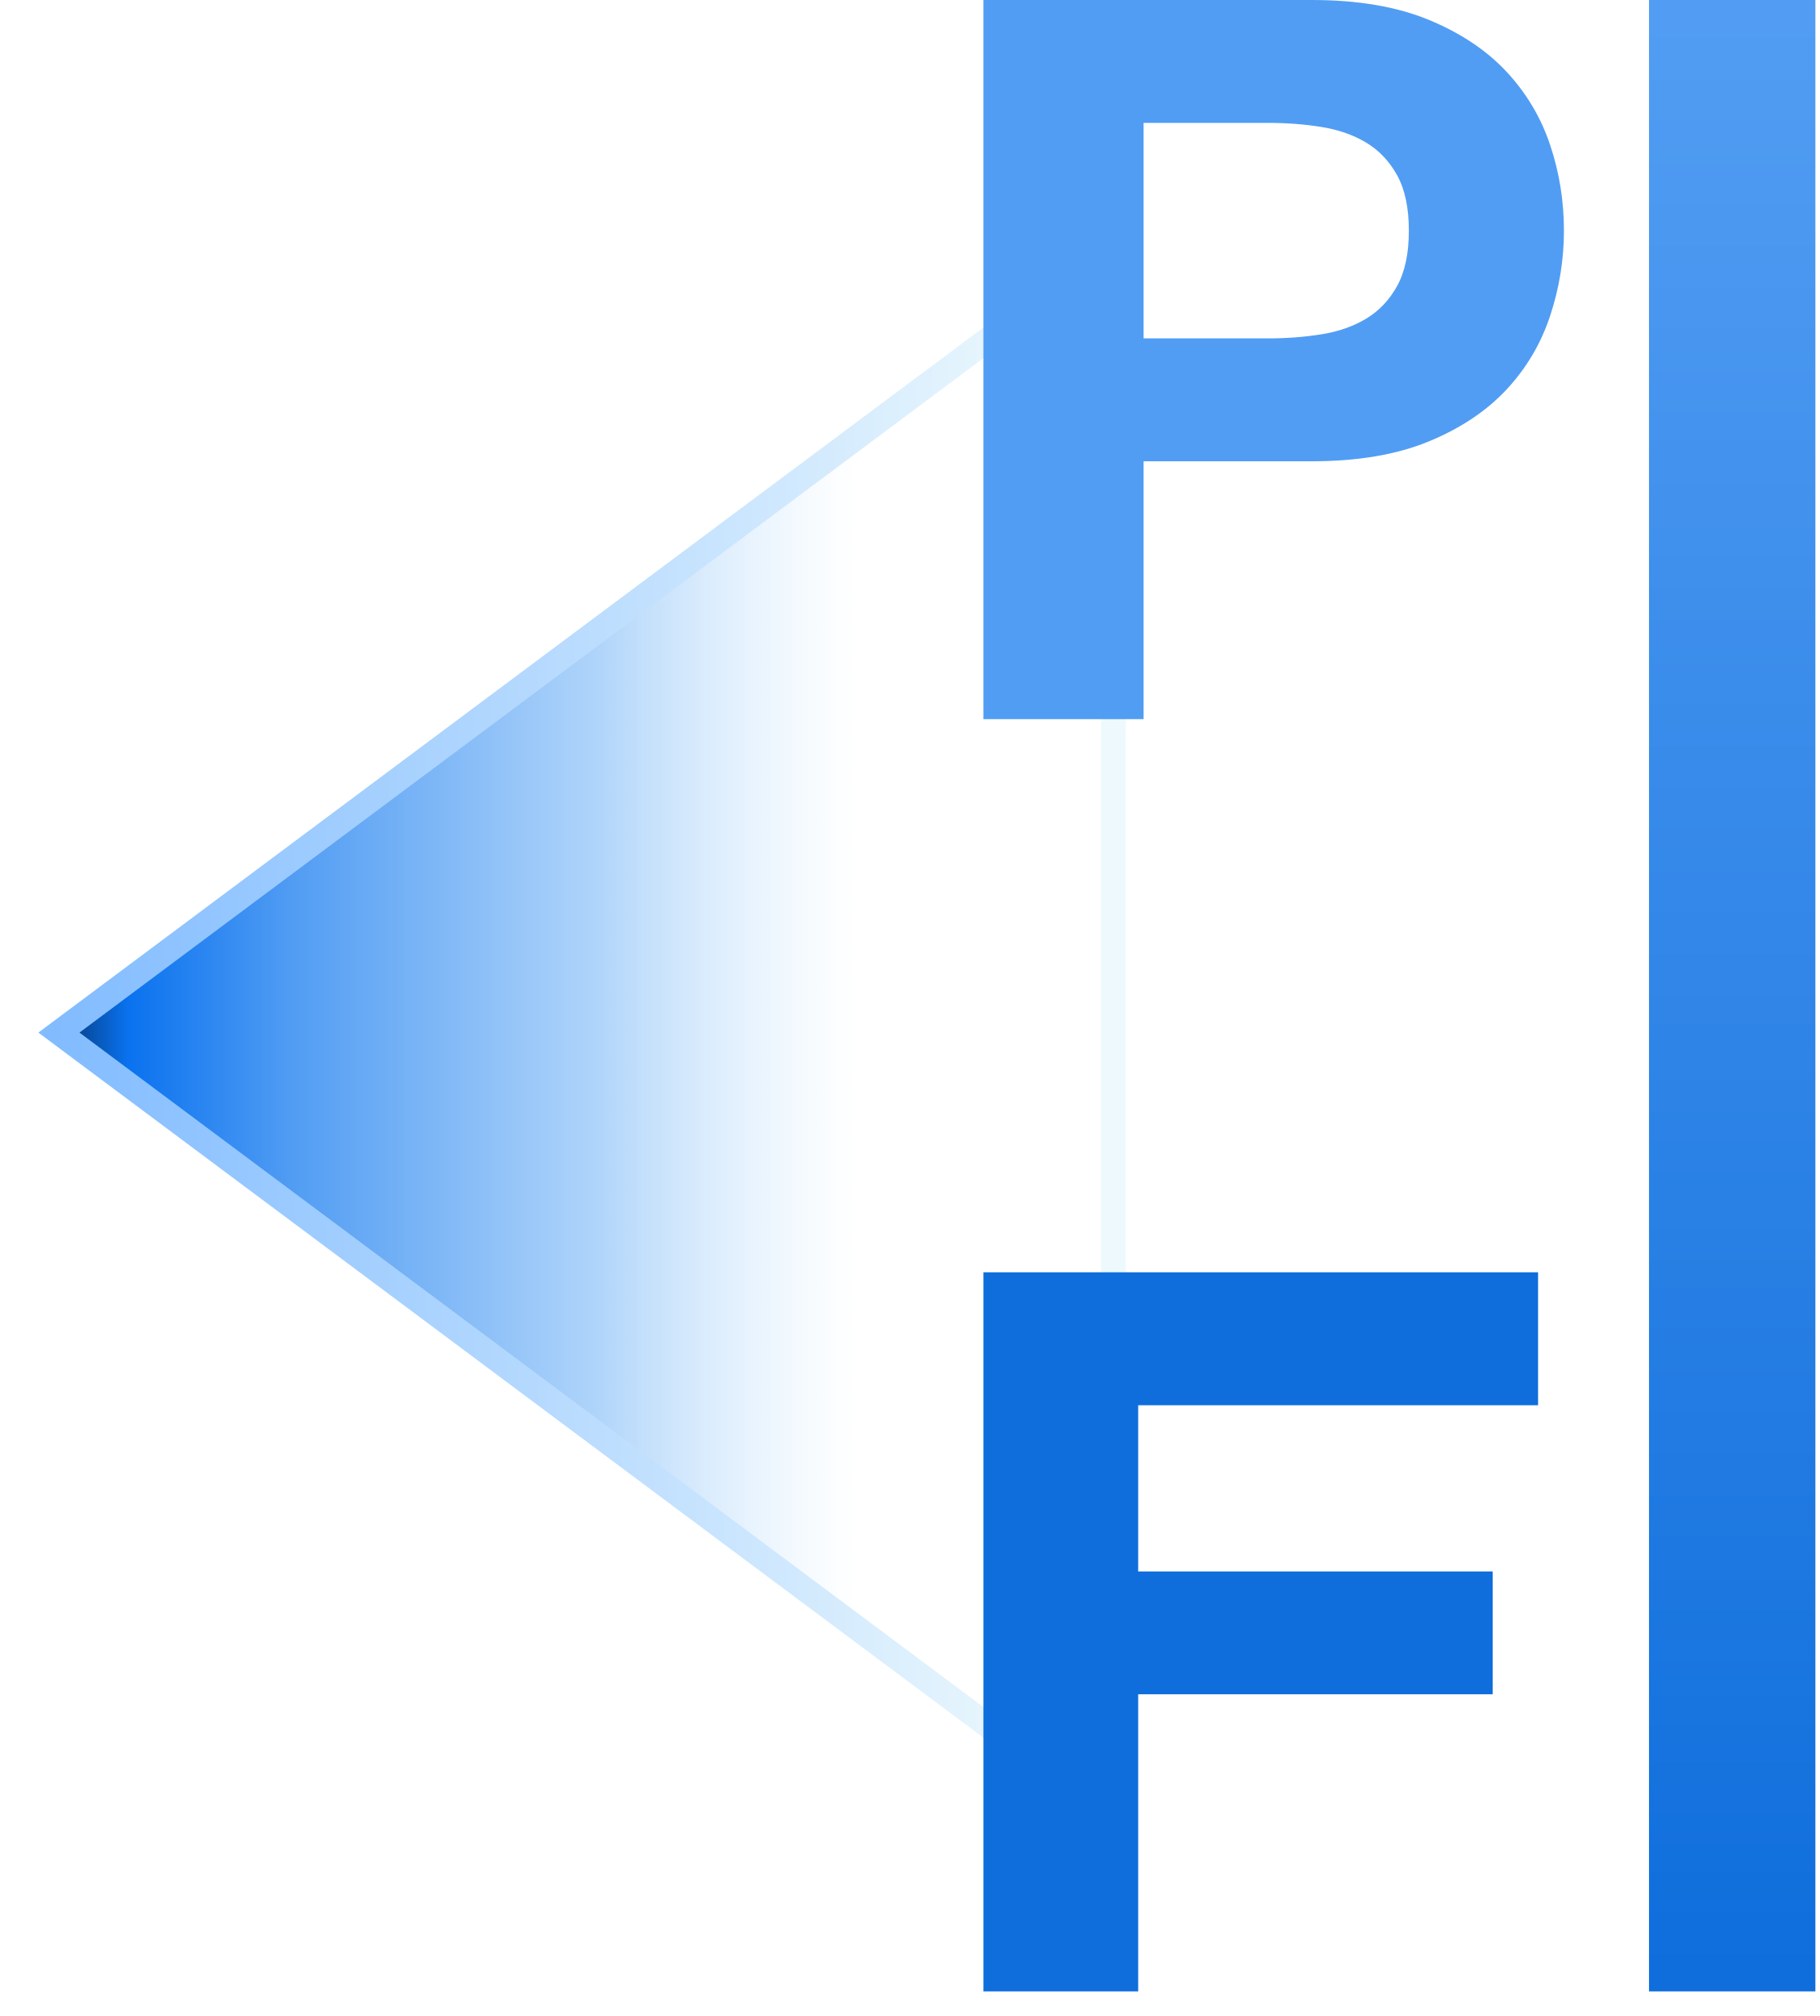
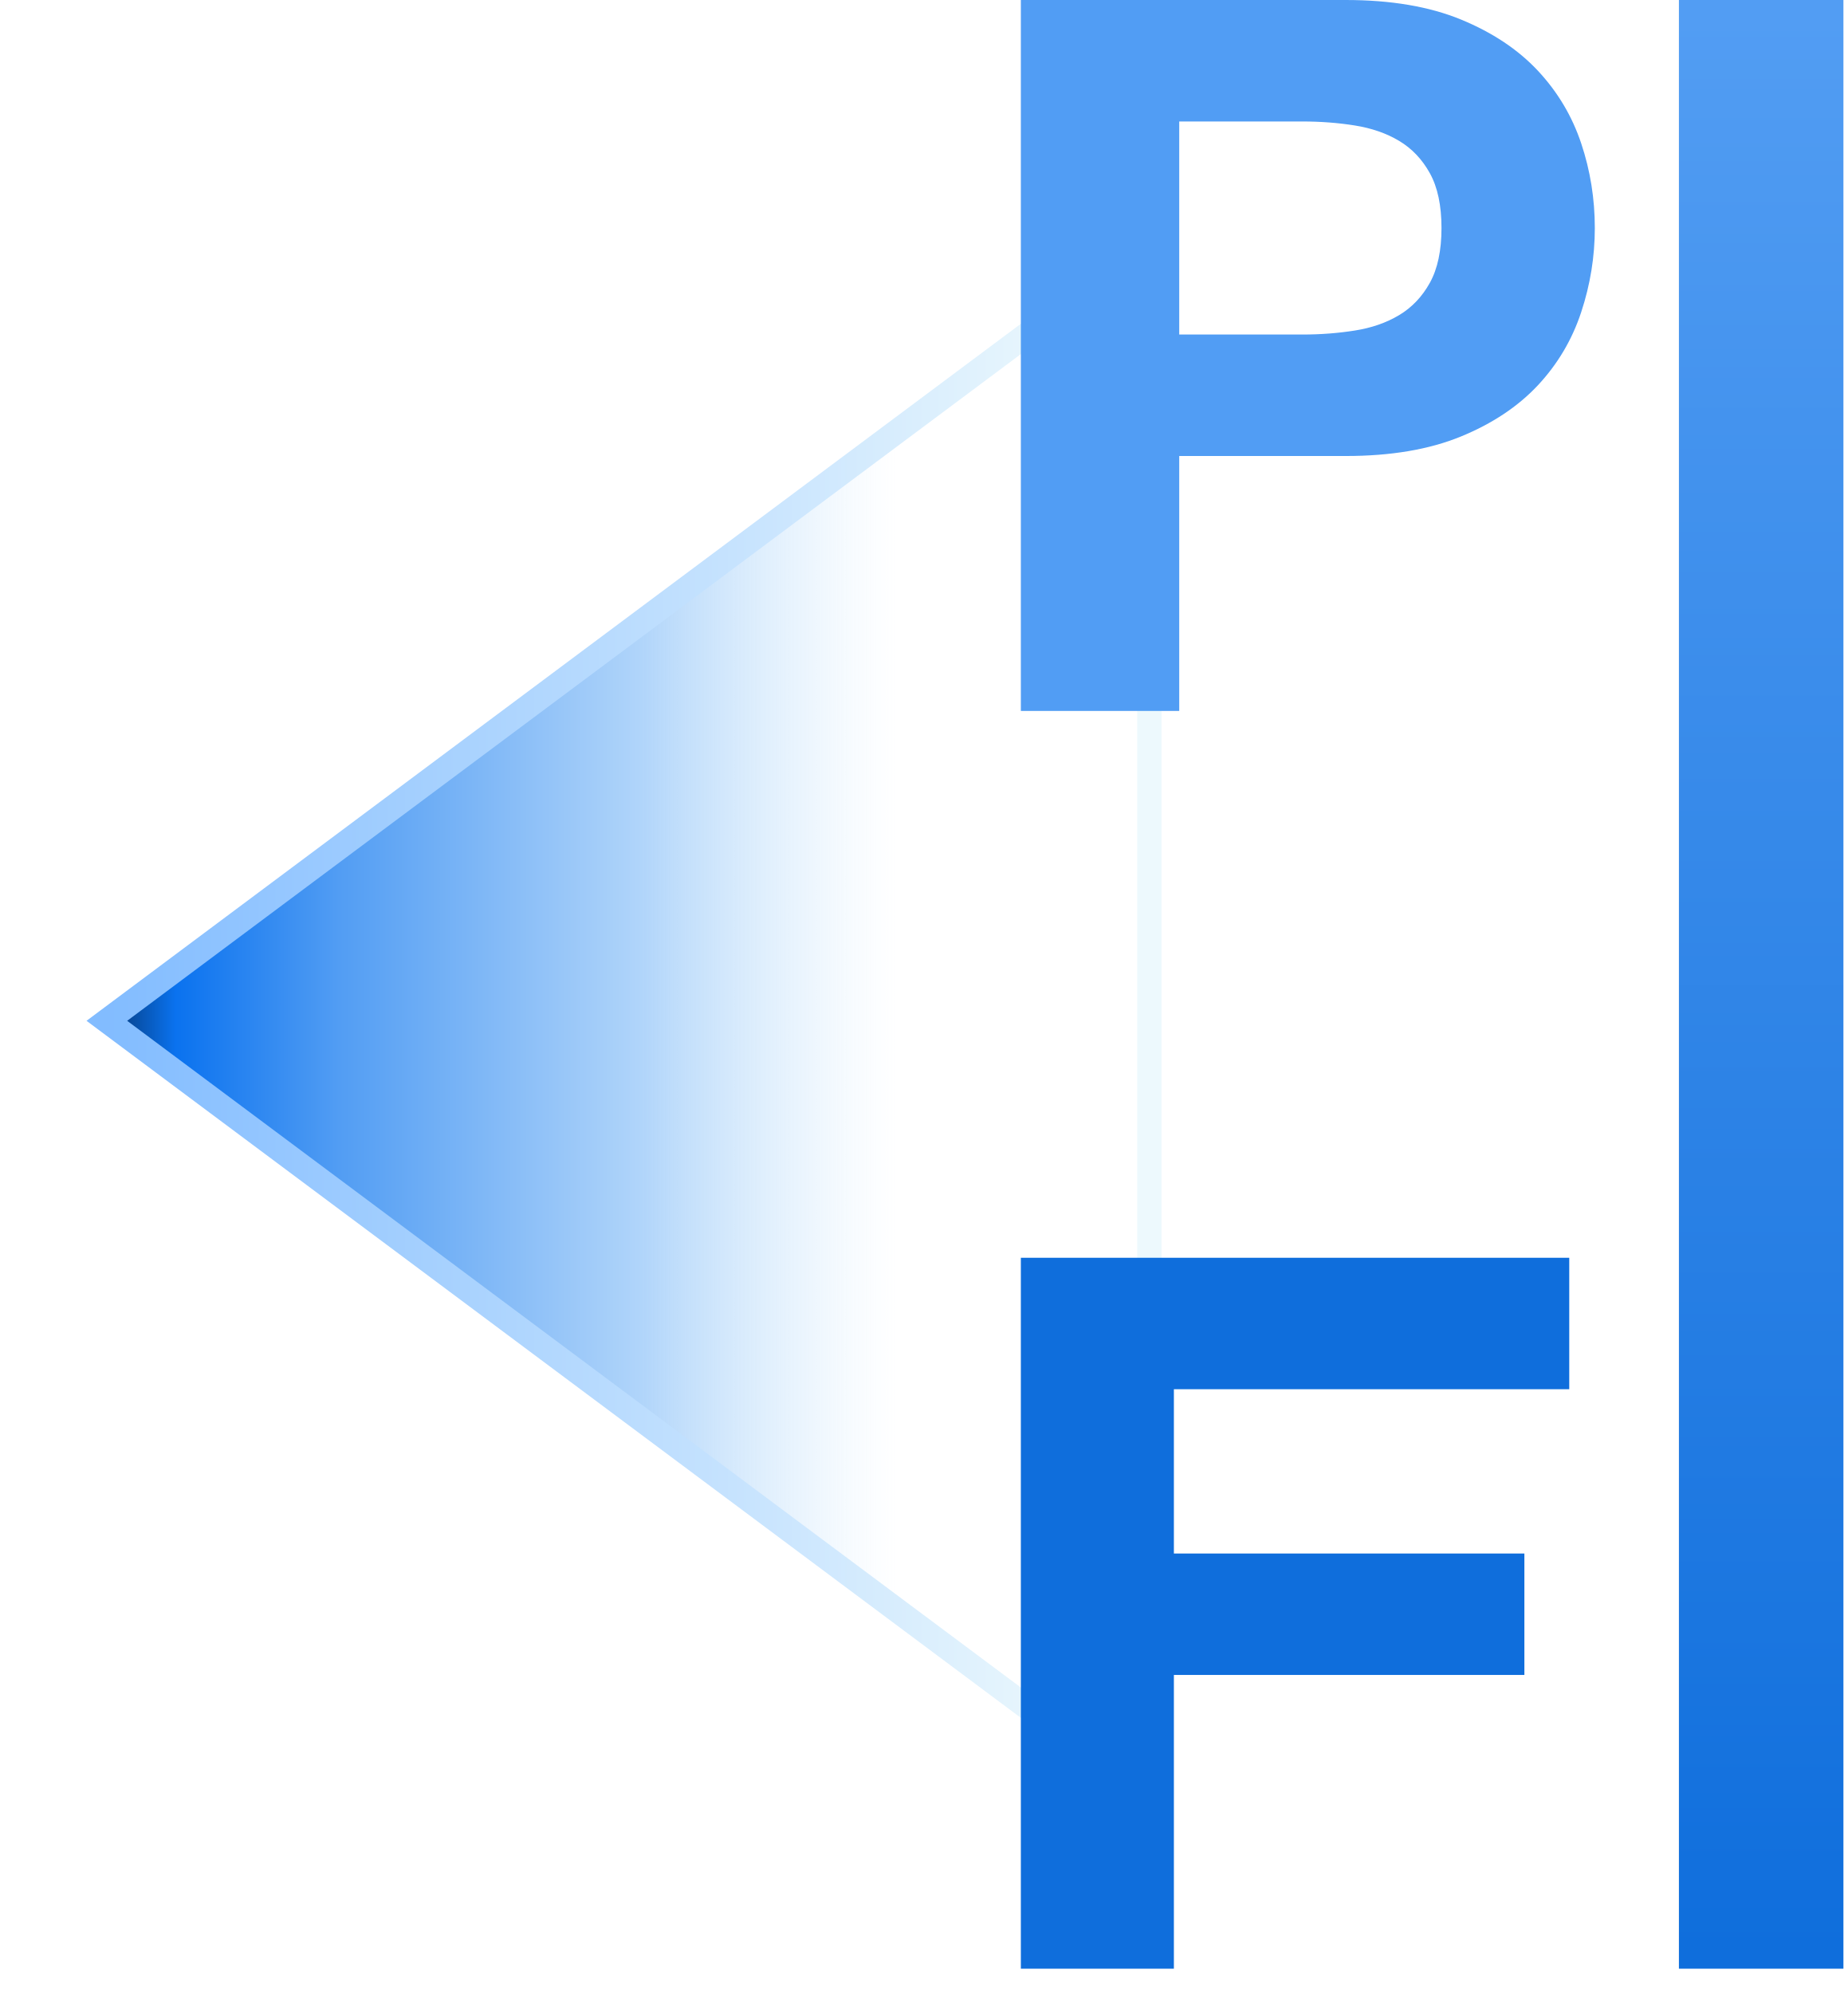
- <svg xmlns="http://www.w3.org/2000/svg" width="37px" height="41px" viewBox="0 0 37 41" version="1.1">
+ <svg xmlns="http://www.w3.org/2000/svg" width="38px" height="41px" viewBox="0 0 38 41" version="1.1">
  <defs>
    <linearGradient x1="-6.259%" y1="50%" x2="87.482%" y2="50%" id="linearGradient-1">
      <stop stop-color="#FFFFFFD04FEB" offset="0%" />
      <stop stop-color="#0A72EF" offset="13.794%" />
      <stop stop-color="#529DF3" offset="30.525%" />
      <stop stop-color="#B1D5FA" offset="61.542%" />
      <stop stop-color="#D6ECFC" stop-opacity="0" offset="87.298%" />
      <stop stop-color="#EDF9FD" stop-opacity="0" offset="100%" />
    </linearGradient>
    <linearGradient x1="0%" y1="50%" x2="94.332%" y2="50%" id="linearGradient-2">
      <stop stop-color="#82BCFF" offset="0%" />
      <stop stop-color="#EDF9FD" offset="100%" />
    </linearGradient>
    <linearGradient x1="50%" y1="0%" x2="50%" y2="100%" id="linearGradient-3">
      <stop stop-color="#529DF3" offset="0%" />
      <stop stop-color="#0F6EDC" offset="100%" />
    </linearGradient>
  </defs>
  <g id="WireFrame-Storyboard" stroke="none" stroke-width="1" fill="none" fill-rule="evenodd">
-     <g id="mini-logo-back" transform="translate(1, 0)">
+     <g id="mini-logo-back" transform="translate(2, 0)">
      <path d="M0.198,21 L21.644,37 L21.644,5 L0.198,21 Z" id="back" stroke="url(#linearGradient-2)" stroke-width="0.5" fill="url(#linearGradient-1)" />
      <path d="M19,25.875 L19,40.5 L22.148,40.5 L22.148,34.457 L29.358,34.457 L29.358,31.959 L22.148,31.959 L22.148,28.579 L30.281,28.579 L30.281,25.875 L19,25.875 Z" id="F" fill="#0F6EDC" />
      <path d="M22.258,6.882 L22.258,2.499 L24.789,2.499 C25.163,2.499 25.523,2.526 25.868,2.581 C26.214,2.636 26.519,2.741 26.781,2.898 C27.044,3.055 27.255,3.277 27.414,3.564 C27.573,3.851 27.653,4.226 27.653,4.691 C27.653,5.155 27.573,5.53 27.414,5.817 C27.255,6.104 27.044,6.326 26.781,6.483 C26.519,6.64 26.214,6.746 25.868,6.8 C25.523,6.855 25.163,6.882 24.789,6.882 L22.258,6.882 Z M19,0 L19,14.625 L22.258,14.625 L22.258,9.381 L25.682,9.381 C26.608,9.381 27.397,9.248 28.047,8.982 C28.697,8.716 29.226,8.364 29.635,7.927 C30.043,7.49 30.34,6.988 30.527,6.421 C30.714,5.855 30.807,5.278 30.807,4.691 C30.807,4.09 30.714,3.509 30.527,2.95 C30.34,2.39 30.043,1.891 29.635,1.454 C29.226,1.017 28.697,0.666 28.047,0.399 C27.397,0.133 26.608,0 25.682,0 L19,0 Z" id="P" fill="#519DF4" />
      <path d="M32.537,0 L32.537,40.5 L35.921,40.5 L35.921,0 L32.537,0 Z" id="Path" fill="url(#linearGradient-3)" />
-       <path id="Path-1379" stroke="#979797" d="" />
-       <path id="Path-1384" stroke="#979797" d="" />
    </g>
  </g>
</svg>
